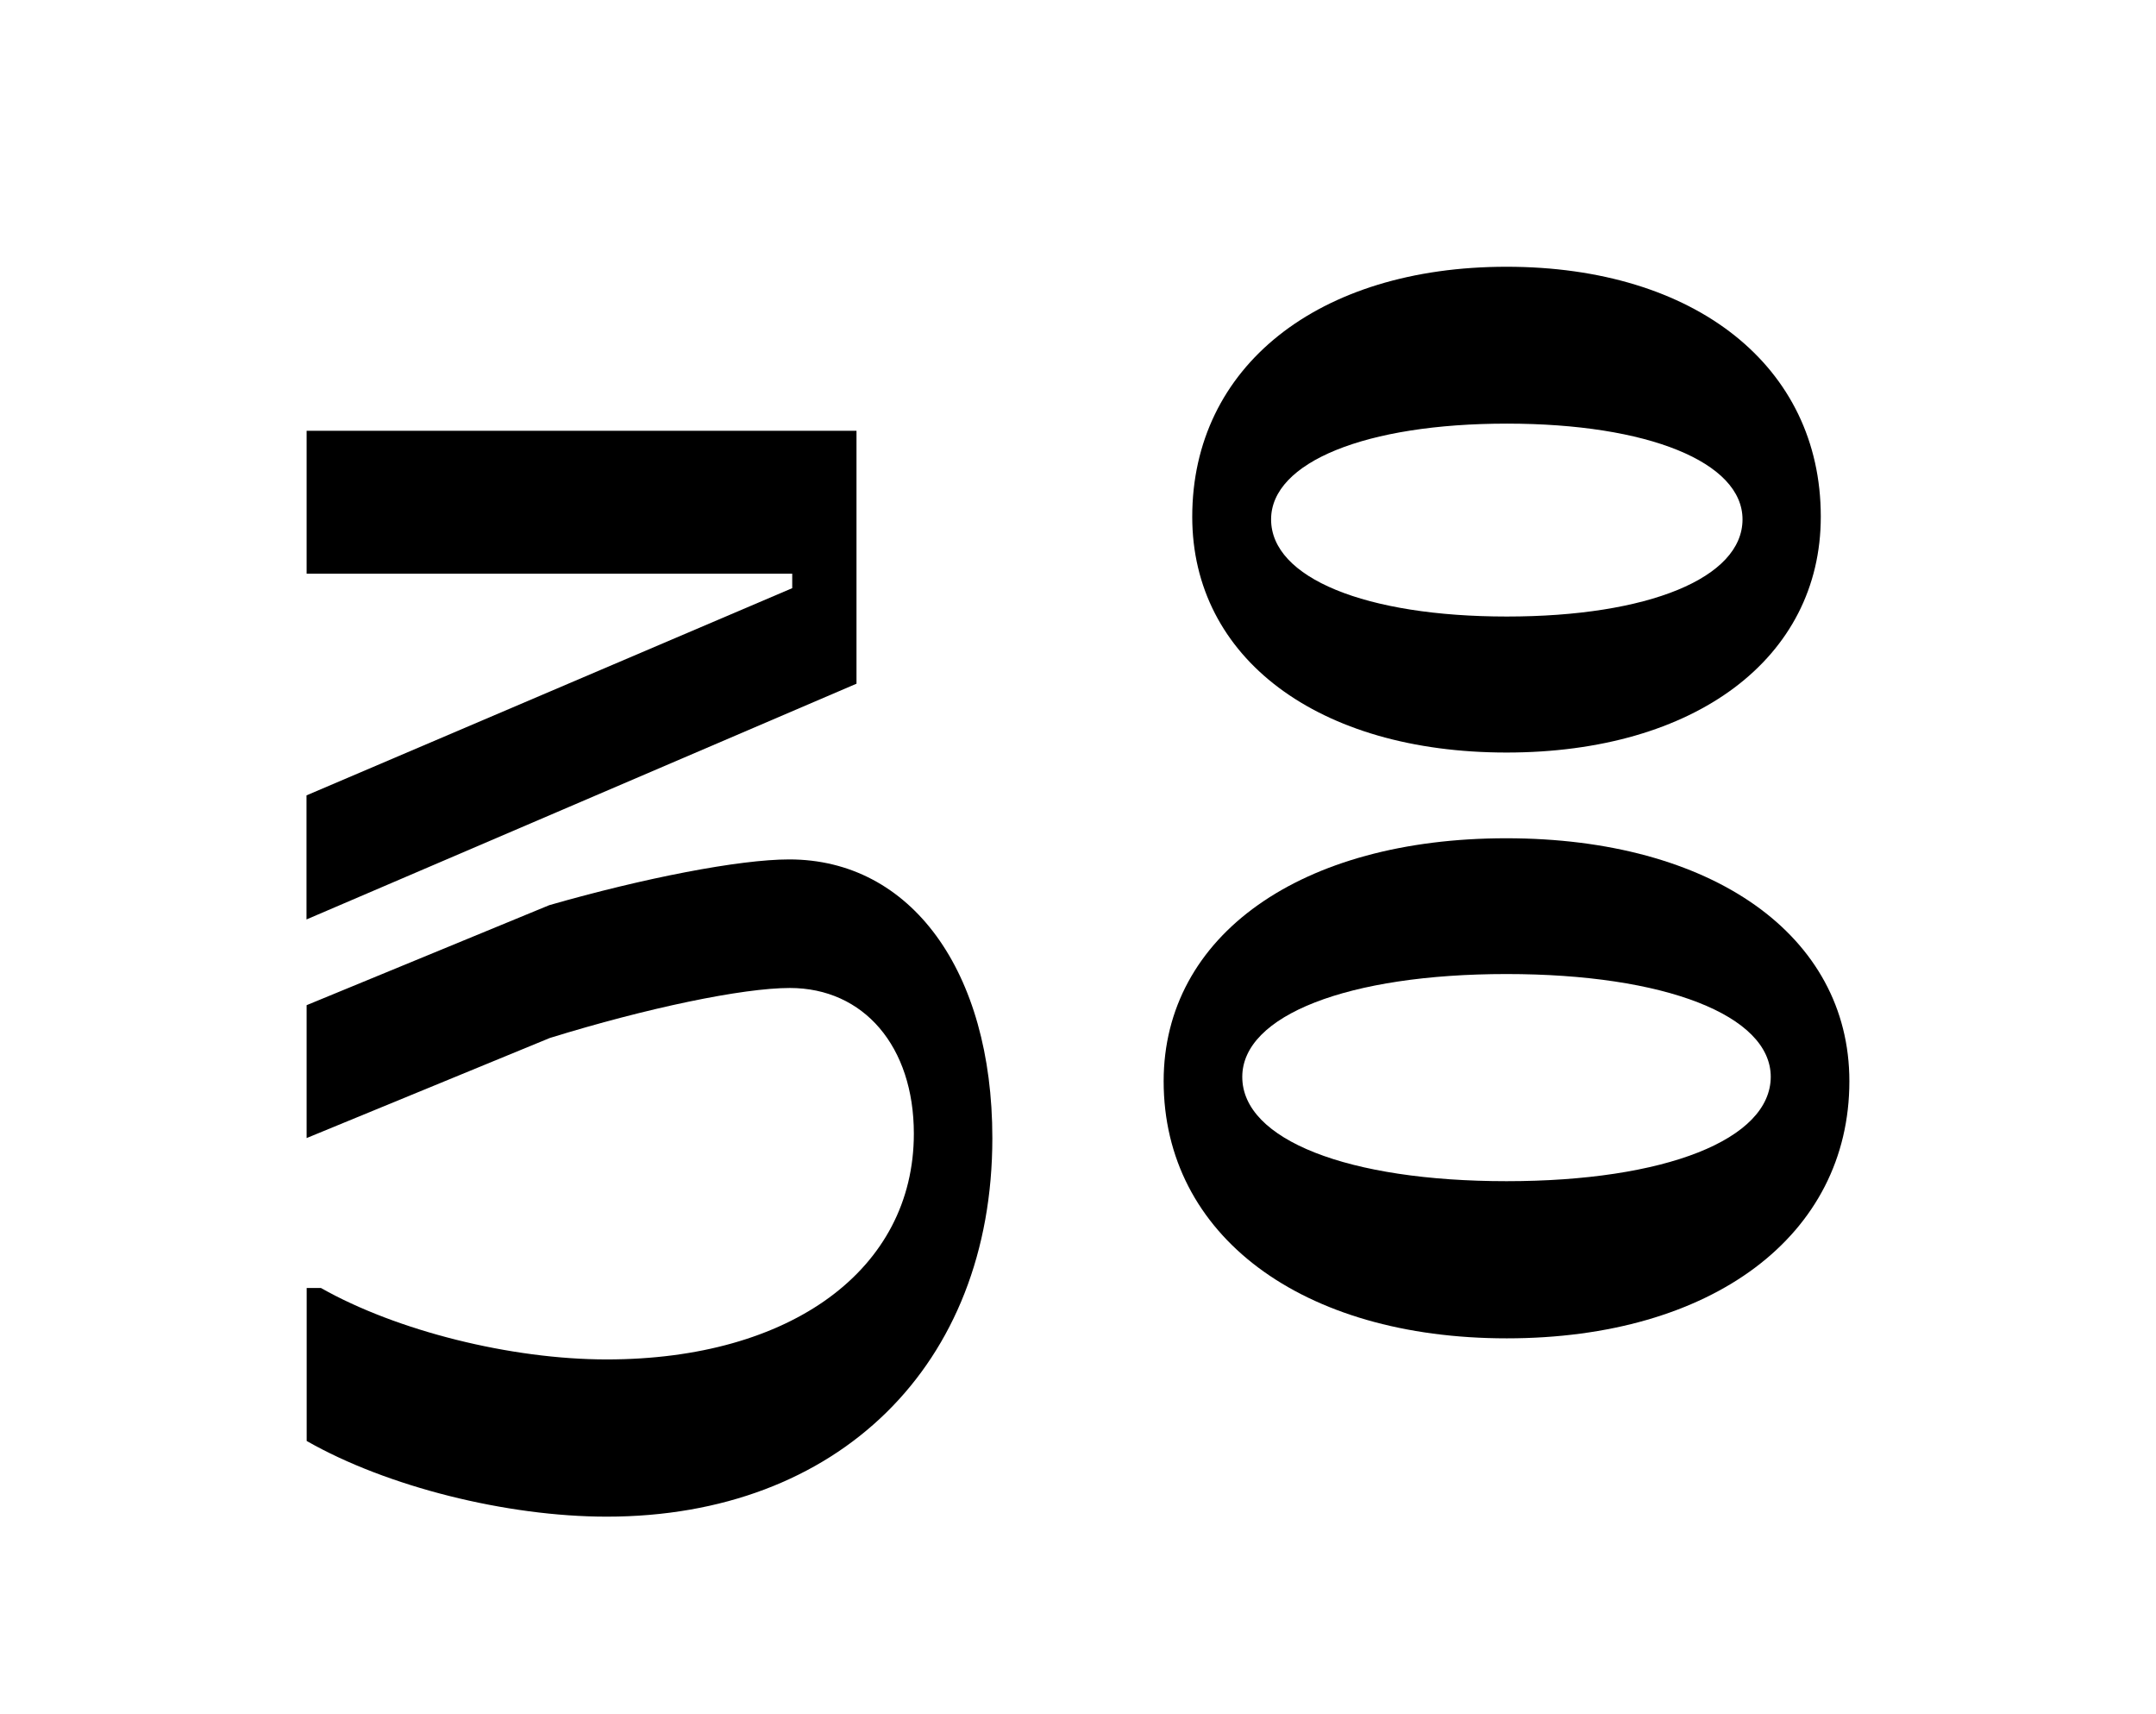
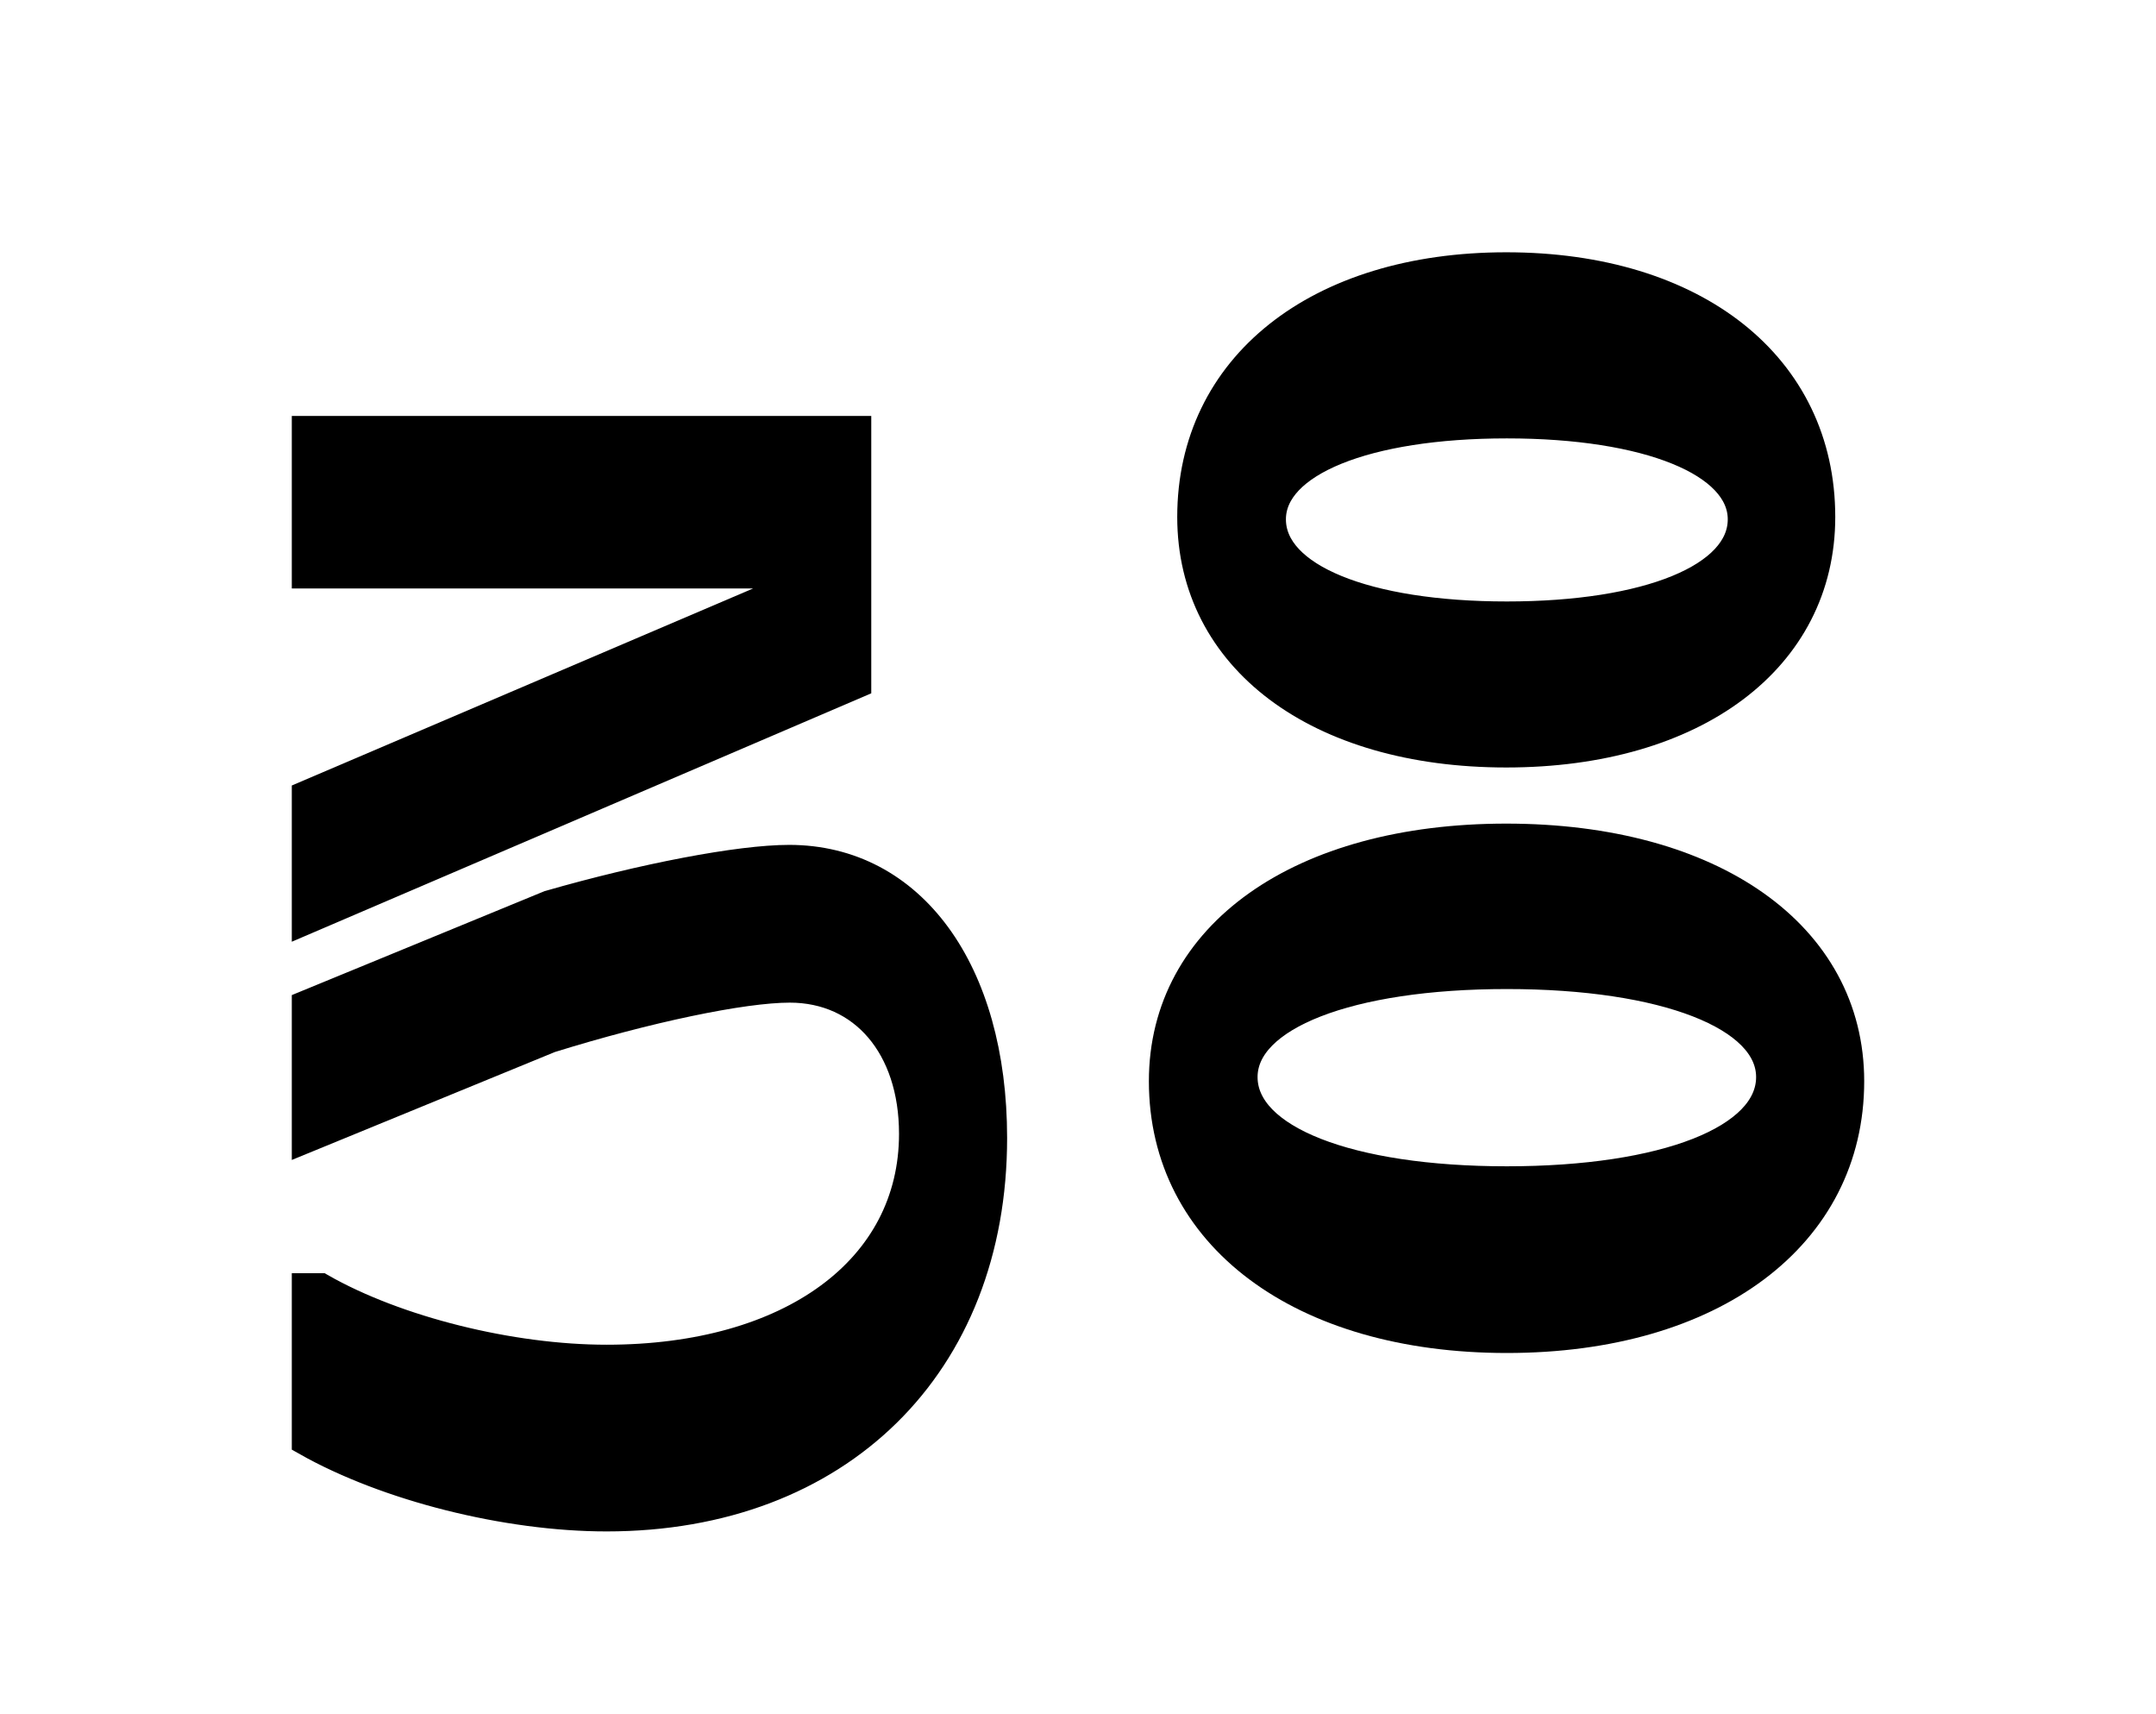
- <svg xmlns="http://www.w3.org/2000/svg" viewBox="0 0 365 290">
-   <g id="Layer_4" data-name="Layer 4">
-     <path d="M51.91,72.91H145v42.81l-93.11,39.9v-21l82.23-35.07V97.1H51.91ZM168,192.62c0,38.45-26.11,64.08-65.29,64.08-16.93,0-37.24-5.07-50.79-12.81V218h2.42c12.82,7.26,32.17,12.09,48.37,12.09,31.19,0,52-15.23,52-38.21,0-14.75-8.46-24.66-21-24.66-8,0-24.18,3.38-40.62,8.46L51.91,192.62V170.13L93,153.2c16-4.59,32.16-7.74,40.62-7.74C154.21,145.46,168,164.32,168,192.62Z" />
-     <path d="M313.09,183c0,26.11-23.22,43.52-58,43.52S197,209.06,197,183c0-24.67,23.21-41.12,58-41.12S313.09,158.28,313.09,183Zm-4.84-95.53c0,23.94-21.28,39.9-53.2,39.9s-53.21-16-53.21-39.9c0-25.39,21.28-42.32,53.21-42.32S308.25,62,308.25,87.42Zm-8.47,94.8c0-10.4-17.89-17.41-44.73-17.41s-44.74,7-44.74,17.41c0,10.64,17.89,17.65,44.74,17.65S299.78,192.86,299.78,182.22ZM295,87.91c0-9.68-16-16.21-39.9-16.21s-39.91,6.53-39.91,16.21c0,9.91,16,16.44,39.91,16.44S295,97.82,295,87.91Z" />
+ <svg xmlns="http://www.w3.org/2000/svg" version="1.1" id="Layer_1" x="0px" y="0px" viewBox="0 0 365 290" style="enable-background:new 0 0 365 290;" xml:space="preserve">
+   <style type="text/css">
+ 	.st0{stroke:#000000;stroke-width:5;stroke-miterlimit:10;}
+ </style>
+   <g id="Layer_4">
+     <path class="st0" d="M51.9,72.9H145v42.8l-93.1,39.9v-21l82.2-35.1v-2.4H51.9V72.9z M168,192.6c0,38.4-26.1,64.1-65.3,64.1   c-16.9,0-37.2-5.1-50.8-12.8V218h2.4c12.8,7.3,32.2,12.1,48.4,12.1c31.2,0,52-15.2,52-38.2c0-14.8-8.5-24.7-21-24.7   c-8,0-24.2,3.4-40.6,8.5l-41.2,16.9v-22.5L93,153.2c16-4.6,32.2-7.7,40.6-7.7C154.2,145.5,168,164.3,168,192.6z" />
+     <path class="st0" d="M313.1,183c0,26.1-23.2,43.5-58,43.5S197,209.1,197,183c0-24.7,23.2-41.1,58-41.1S313.1,158.3,313.1,183z    M308.2,87.5c0,23.9-21.3,39.9-53.2,39.9s-53.2-16-53.2-39.9c0-25.4,21.3-42.3,53.2-42.3S308.2,62,308.2,87.5L308.2,87.5z    M299.8,182.3c0-10.4-17.9-17.4-44.7-17.4s-44.7,7-44.7,17.4c0,10.6,17.9,17.6,44.7,17.6S299.8,192.9,299.8,182.3L299.8,182.3z    M295,87.9c0-9.7-16-16.2-39.9-16.2s-39.9,6.5-39.9,16.2c0,9.9,16,16.4,39.9,16.4S295,97.8,295,87.9z" />
  </g>
</svg>
